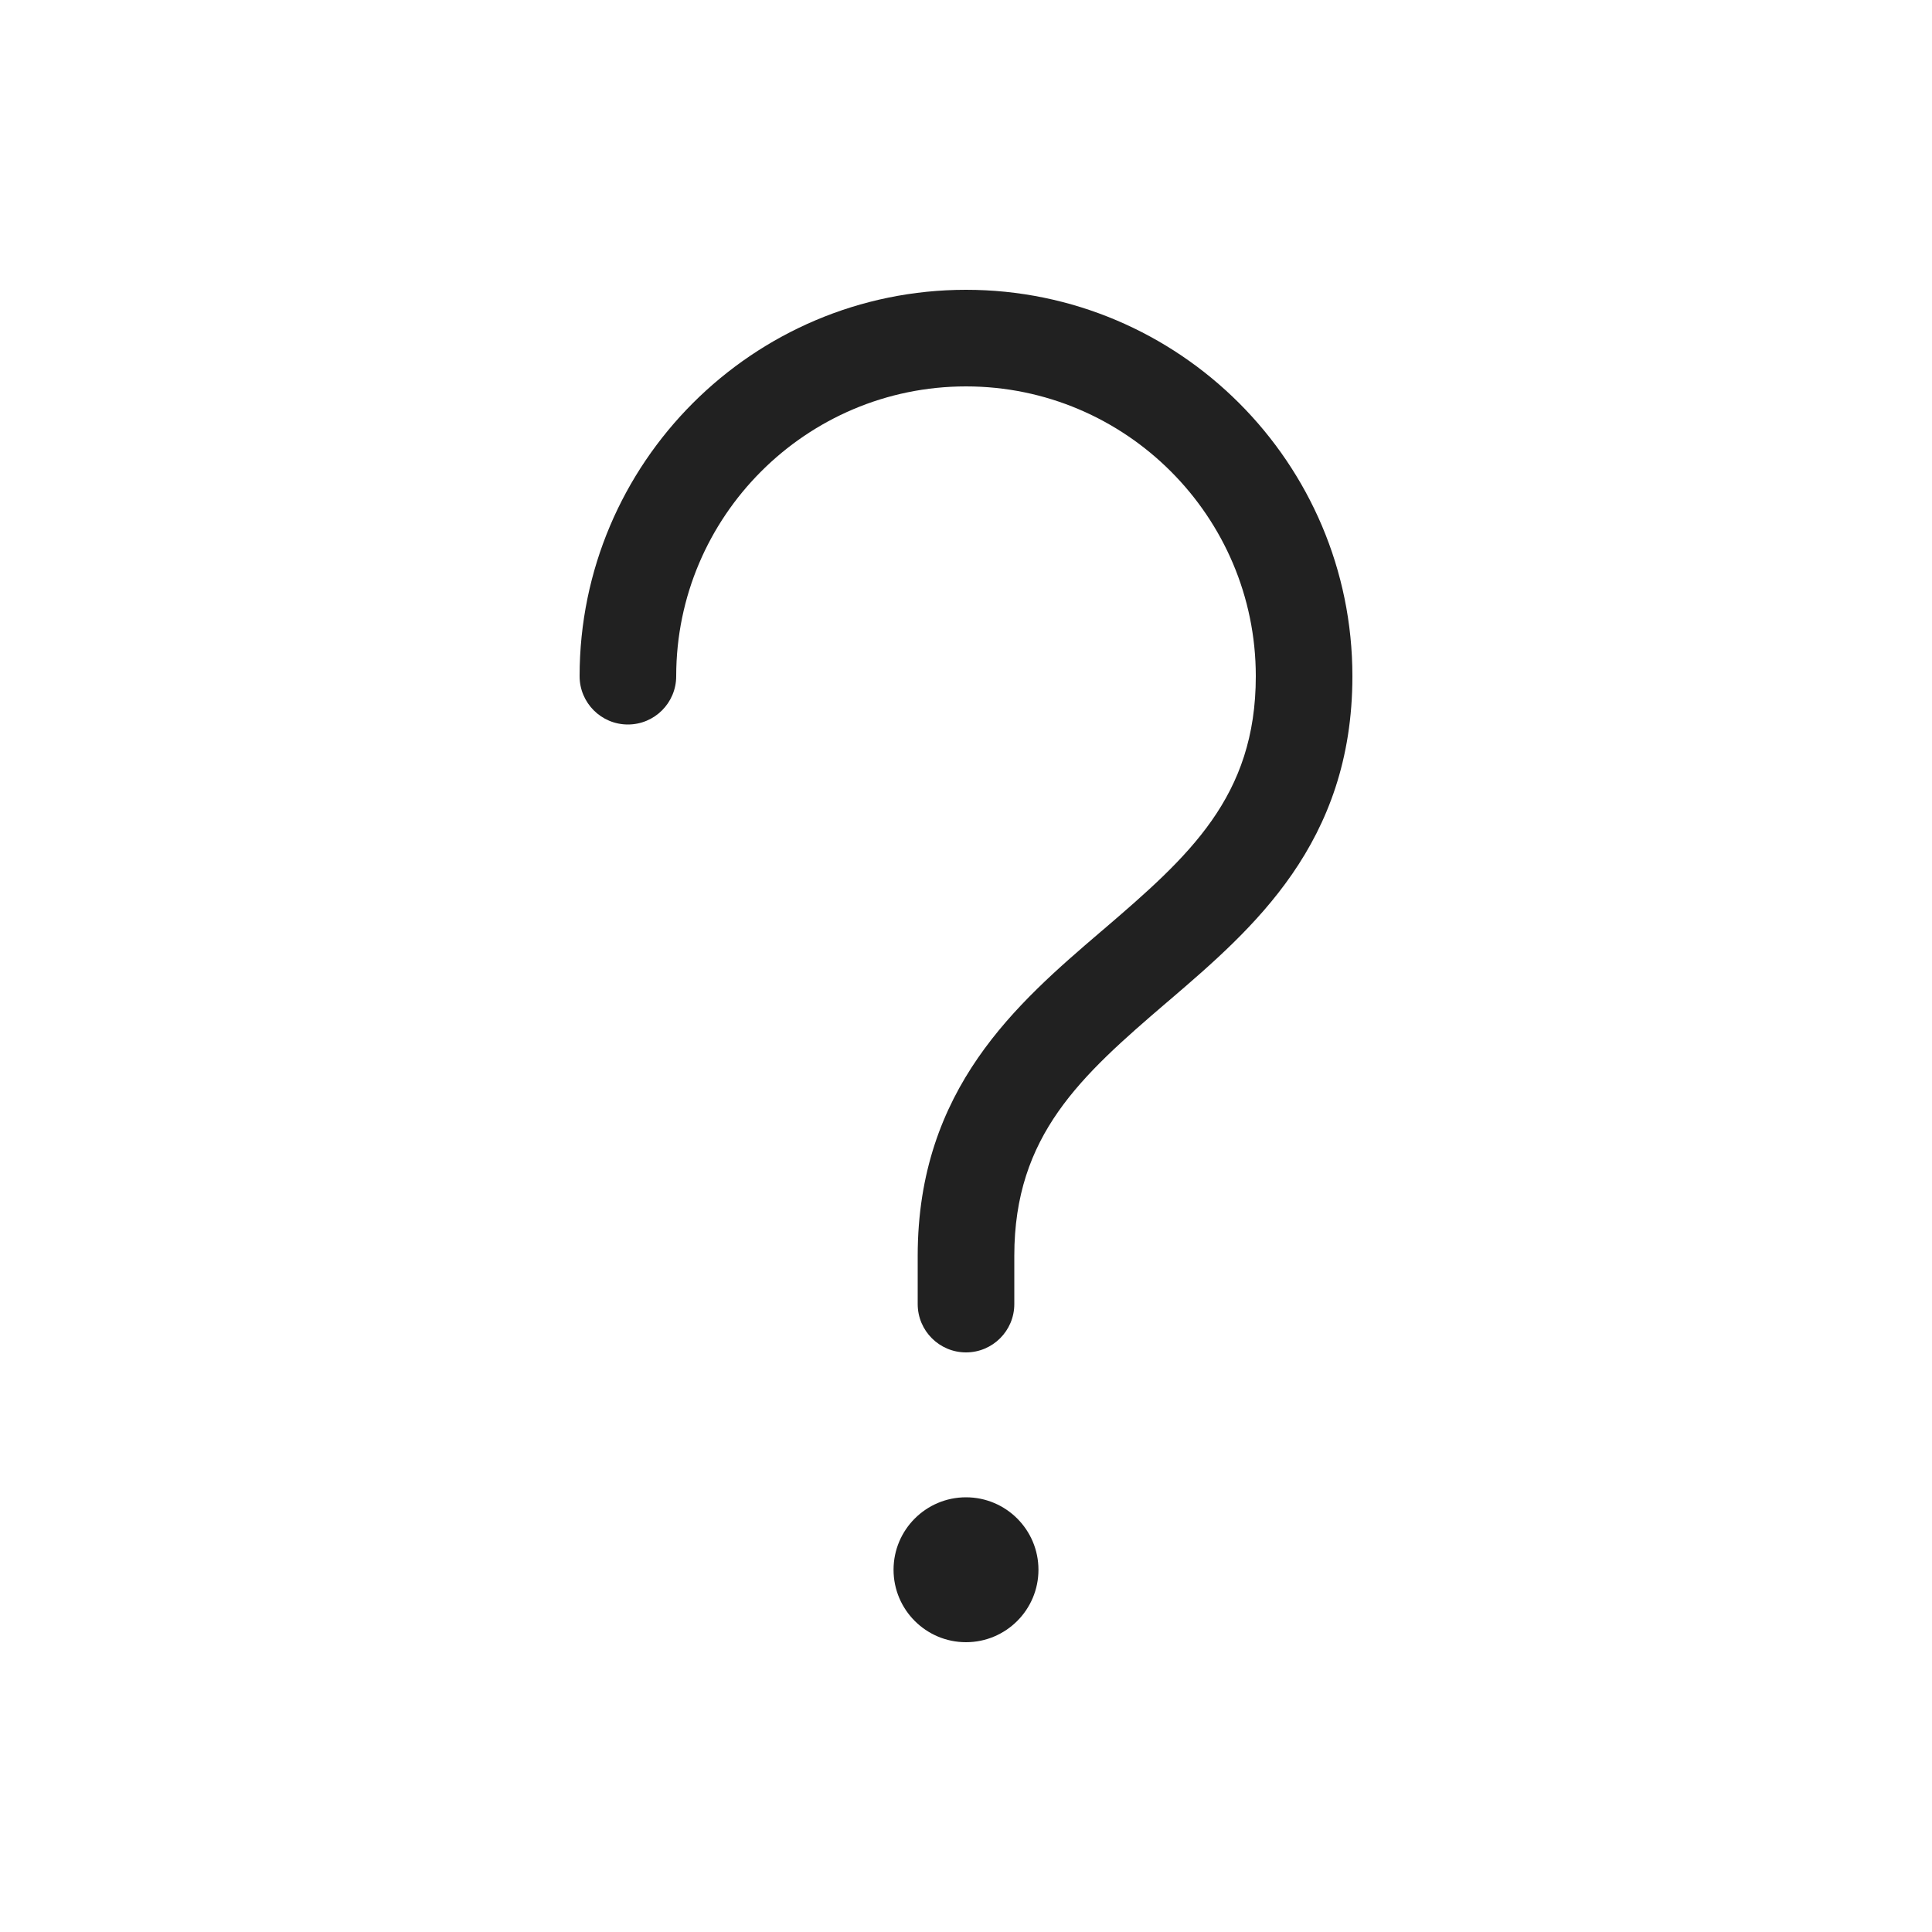
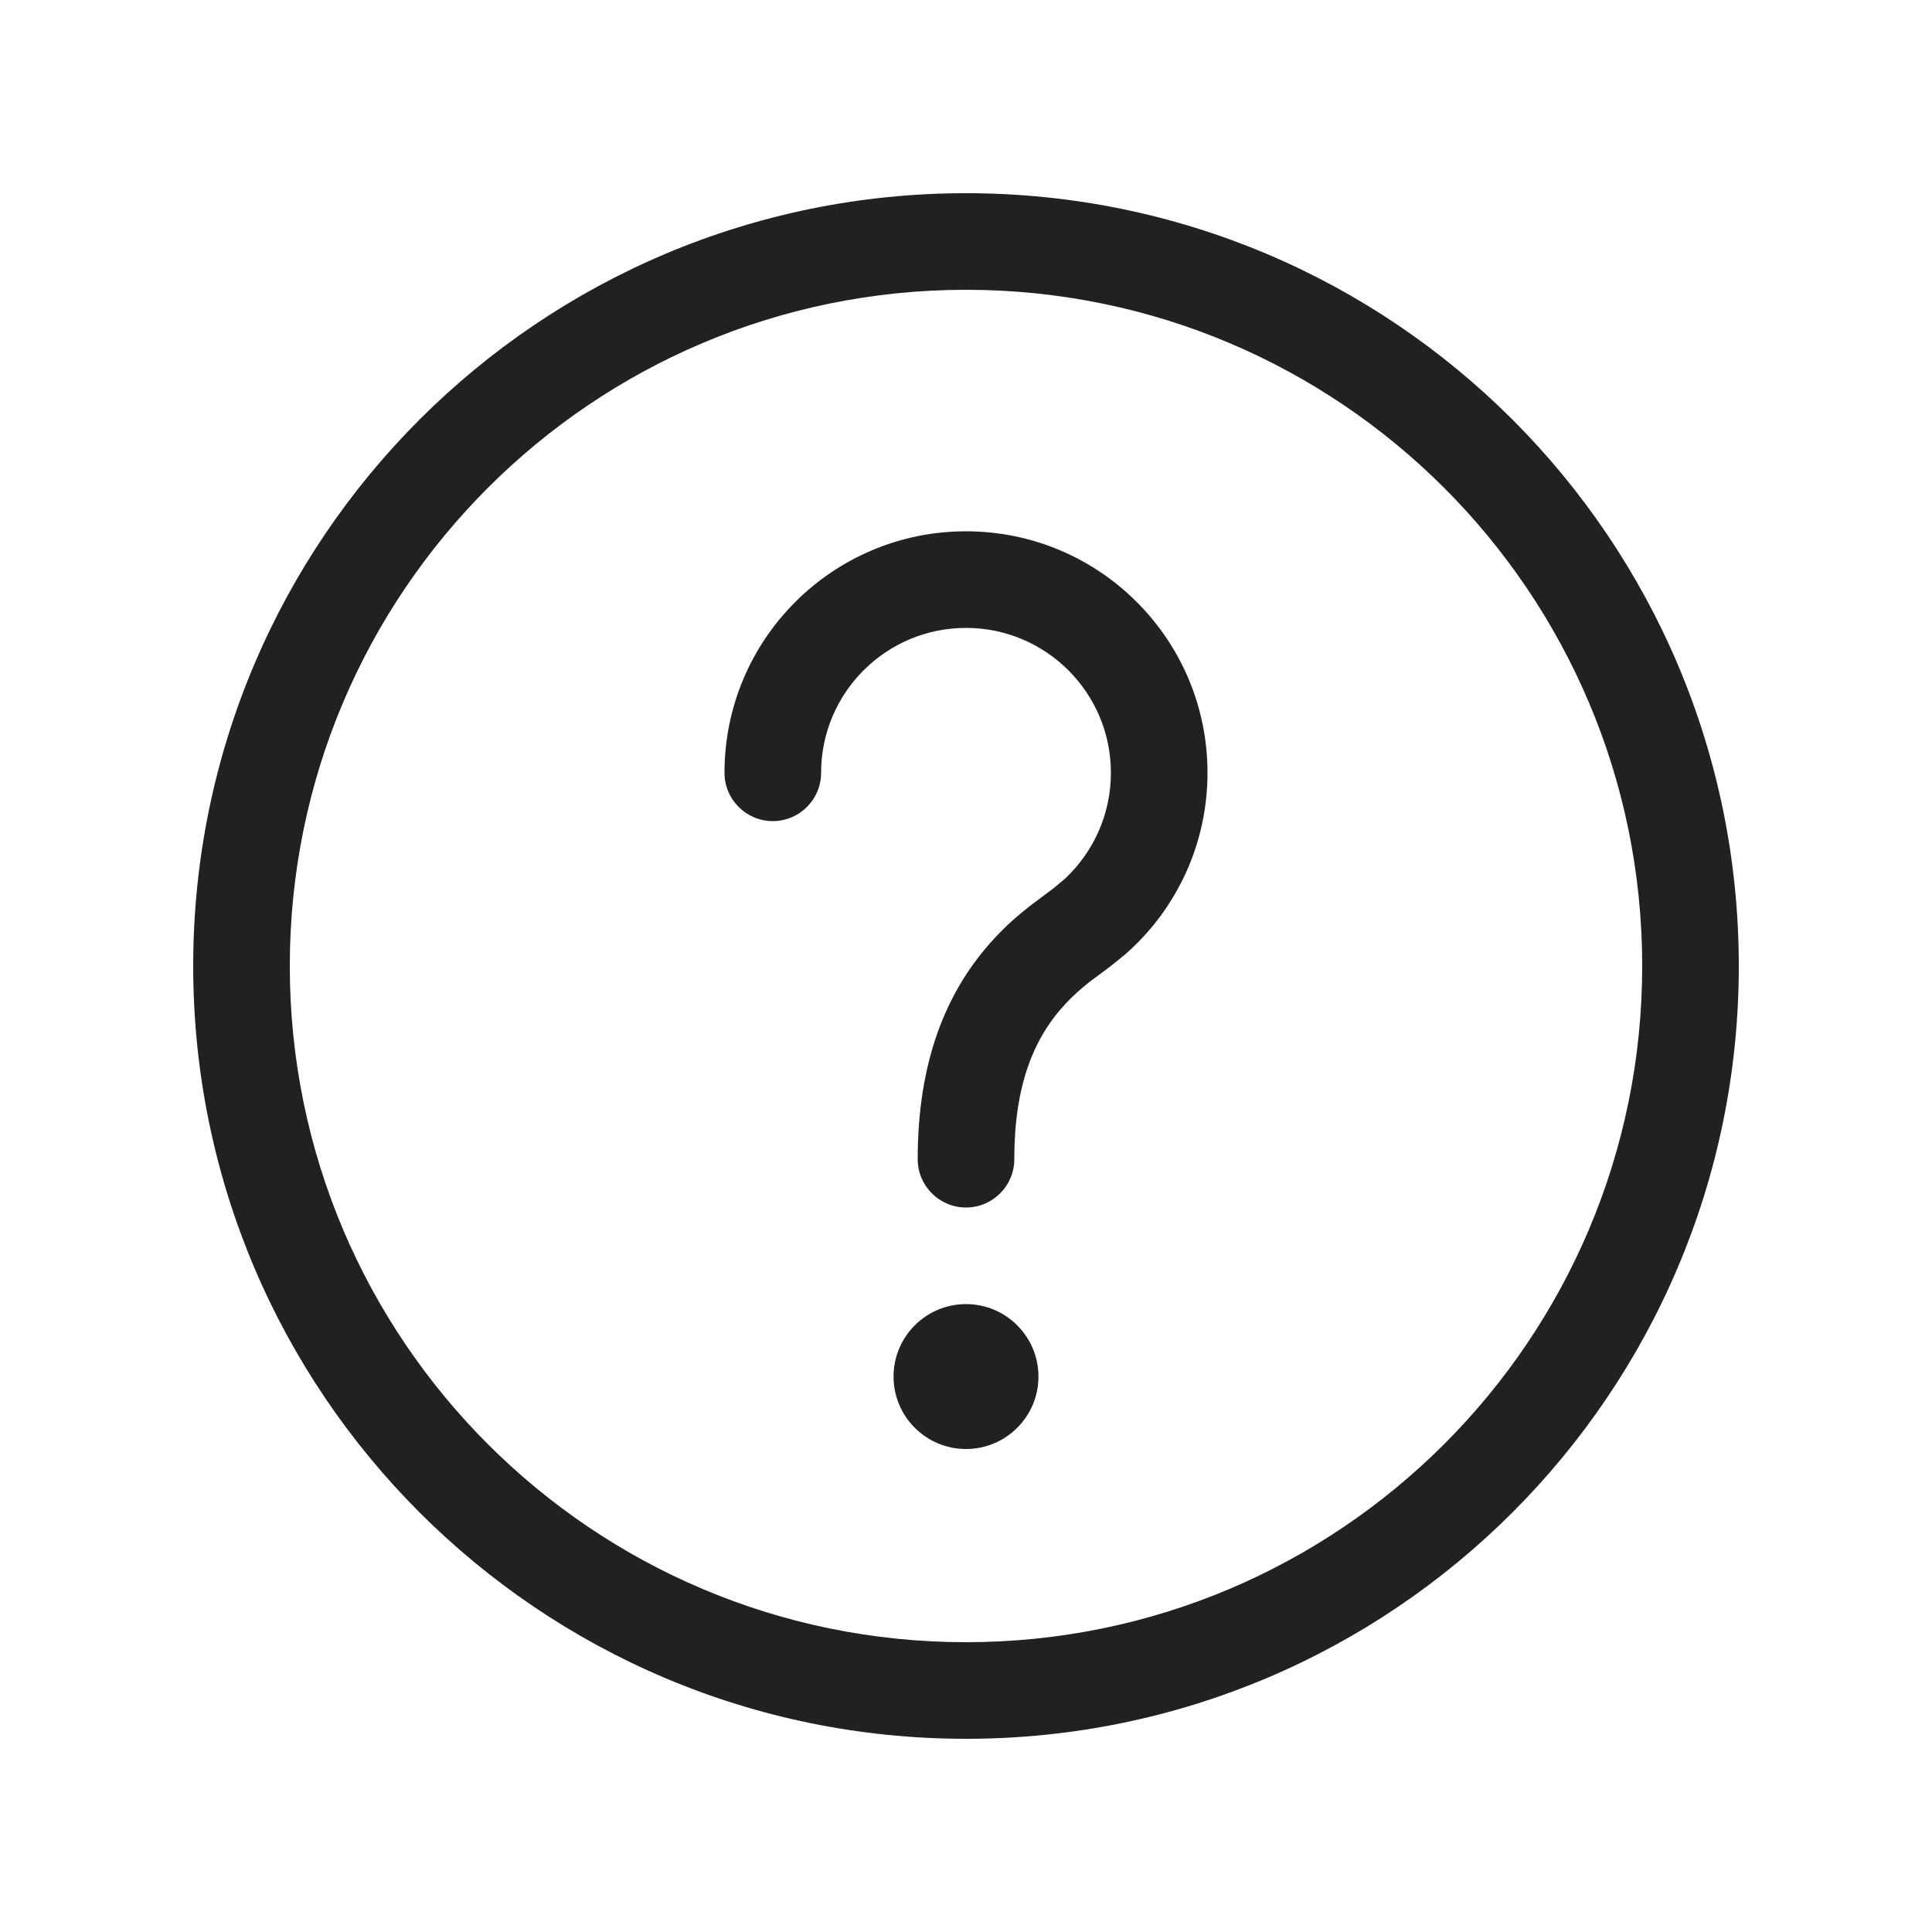
<svg xmlns="http://www.w3.org/2000/svg" width="20" height="20" viewBox="0 0 20 20" fill="none">
-   <path d="M10 3C7.794 3 6 4.794 6 7C6 7.276 6.224 7.5 6.5 7.5C6.776 7.5 7 7.276 7 7C7 5.346 8.346 4 10 4C11.654 4 13 5.346 13 7C13 8.249 12.308 8.863 11.425 9.62L11.393 9.647C10.533 10.384 9.5 11.27 9.5 13V13.5C9.5 13.776 9.724 14 10 14C10.276 14 10.5 13.776 10.5 13.5V13C10.5 11.751 11.192 11.137 12.075 10.38L12.107 10.353C12.967 9.615 14 8.731 14 7C14 4.794 12.206 3 10 3ZM10 17C10.414 17 10.75 16.664 10.75 16.25C10.75 15.836 10.414 15.5 10 15.5C9.586 15.5 9.25 15.836 9.25 16.25C9.25 16.664 9.586 17 10 17Z" fill="#212121" />
+   <path d="M10 2C14.418 2 18 5.582 18 10C18 14.418 14.418 18 10 18C5.582 18 2 14.418 2 10C2 5.582 5.582 2 10 2ZM10 3C6.134 3 3 6.134 3 10C3 13.866 6.134 17 10 17C13.866 17 17 13.866 17 10C17 6.134 13.866 3 10 3ZM10 13.5C10.414 13.5 10.75 13.836 10.75 14.25C10.75 14.664 10.414 15 10 15C9.586 15 9.25 14.664 9.25 14.25C9.25 13.836 9.586 13.5 10 13.5ZM10 5.5C11.381 5.5 12.5 6.619 12.5 8C12.5 8.73 12.185 9.408 11.651 9.877L11.497 10.002L11.278 10.165L11.191 10.237C11.135 10.285 11.084 10.334 11.035 10.386C10.696 10.746 10.5 11.242 10.5 12C10.5 12.276 10.276 12.5 10 12.5C9.724 12.5 9.5 12.276 9.5 12C9.5 10.988 9.793 10.248 10.305 9.702C10.416 9.583 10.532 9.48 10.661 9.379L10.908 9.194L11.026 9.095C11.325 8.814 11.5 8.422 11.5 8C11.5 7.172 10.828 6.5 10 6.5C9.172 6.5 8.5 7.172 8.5 8C8.5 8.276 8.276 8.5 8 8.5C7.724 8.5 7.5 8.276 7.5 8C7.5 6.619 8.619 5.5 10 5.5Z" fill="#212121" />
</svg>
